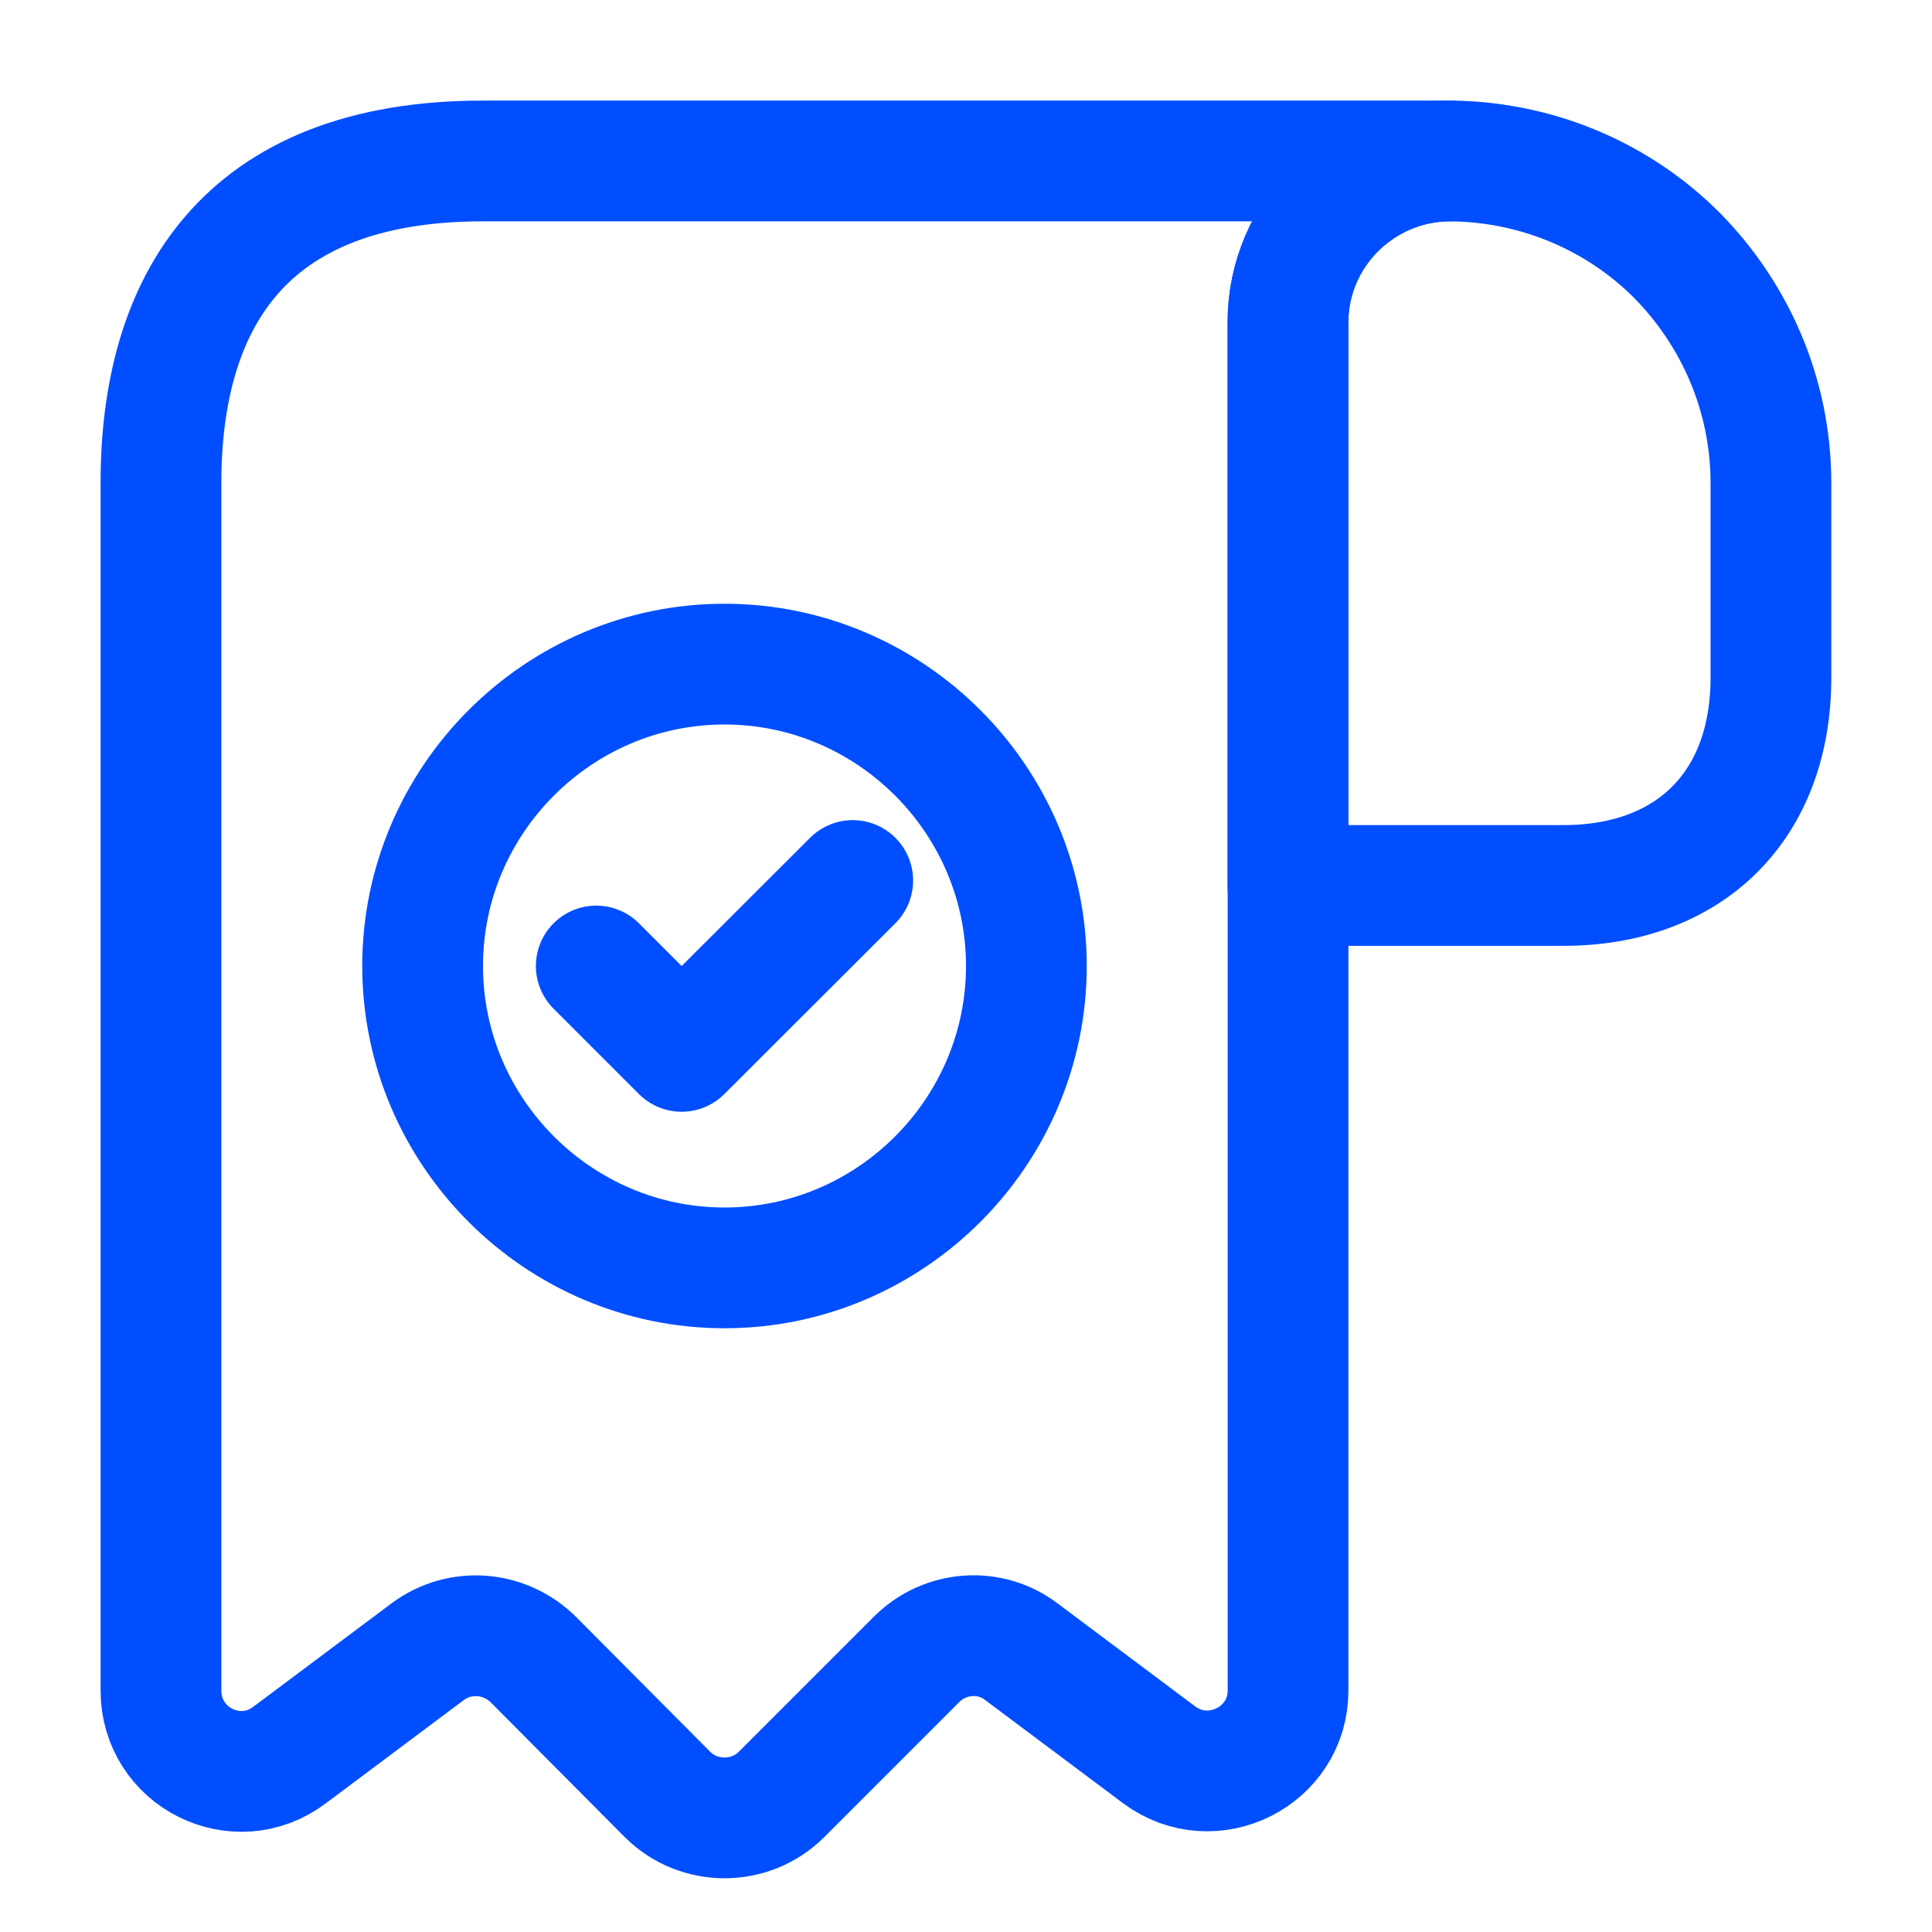
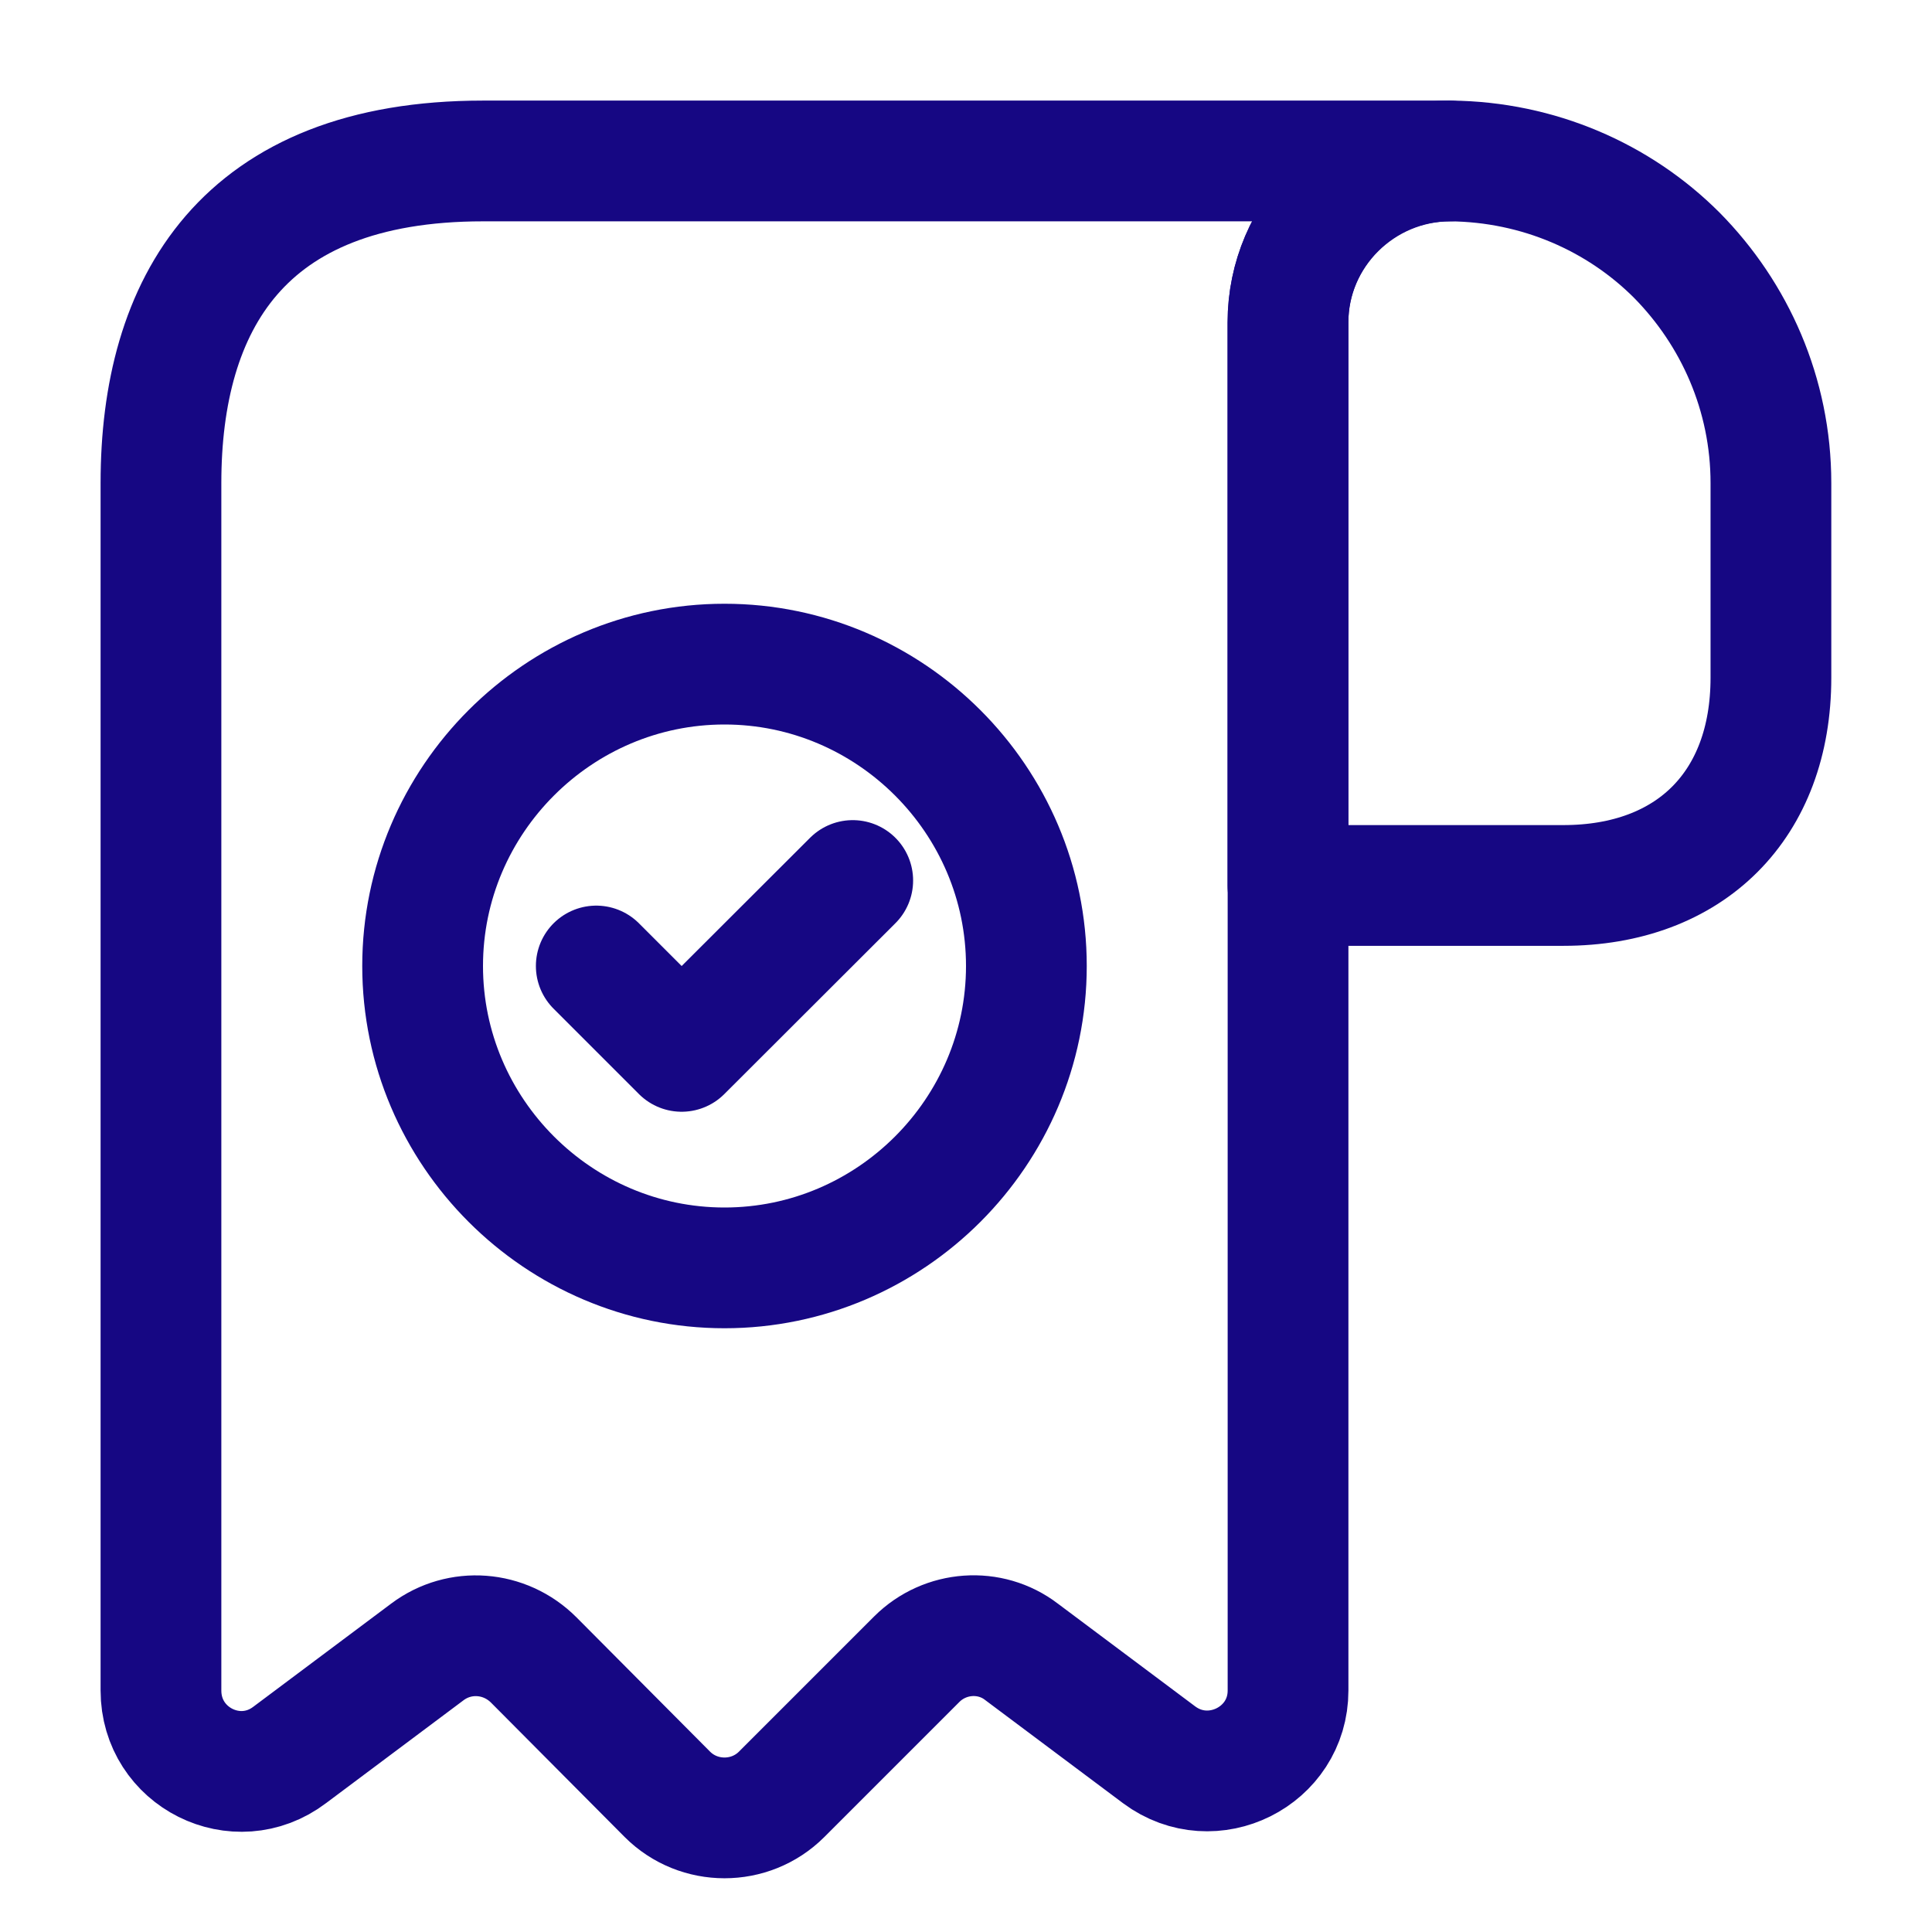
<svg xmlns="http://www.w3.org/2000/svg" width="16" height="16" viewBox="0 0 16 16" fill="none">
-   <path d="M14.666 4V5.613C14.666 6.667 14 7.333 12.947 7.333H10.666V2.673C10.666 1.933 11.273 1.333 12.013 1.333C12.74 1.34 13.406 1.633 13.886 2.113C14.367 2.6 14.666 3.267 14.666 4Z" stroke="#004EFF" stroke-miterlimit="10" stroke-linecap="round" stroke-linejoin="round" />
-   <path d="M1.333 4.667V14C1.333 14.553 1.96 14.867 2.4 14.533L3.54 13.68C3.807 13.48 4.18 13.507 4.42 13.747L5.527 14.86C5.787 15.12 6.213 15.12 6.473 14.86L7.593 13.74C7.827 13.507 8.2 13.48 8.46 13.68L9.6 14.533C10.04 14.86 10.667 14.547 10.667 14V2.667C10.667 1.933 11.267 1.333 12 1.333H4.667H4C2 1.333 1.333 2.527 1.333 4V4.667Z" stroke="#004EFF" stroke-miterlimit="10" stroke-linecap="round" stroke-linejoin="round" />
-   <path d="M6 10.5C7.375 10.5 8.5 9.375 8.5 8C8.5 6.625 7.375 5.5 6 5.5C4.625 5.5 3.5 6.625 3.5 8C3.5 9.375 4.625 10.5 6 10.5Z" stroke="#004EFF" stroke-linecap="round" stroke-linejoin="round" />
-   <path d="M4.938 8L5.645 8.707L7.062 7.292" stroke="#004EFF" stroke-linecap="round" stroke-linejoin="round" />
+   <path d="M14.666 4V5.613C14.666 6.667 14 7.333 12.947 7.333H10.666V2.673C10.666 1.933 11.273 1.333 12.013 1.333C12.74 1.34 13.406 1.633 13.886 2.113C14.367 2.6 14.666 3.267 14.666 4Z" stroke="#160783" stroke-miterlimit="10" stroke-linecap="round" stroke-linejoin="round" />
+   <path d="M1.333 4.667V14C1.333 14.553 1.96 14.867 2.4 14.533L3.54 13.68C3.807 13.48 4.18 13.507 4.42 13.747L5.527 14.86C5.787 15.12 6.213 15.12 6.473 14.86L7.593 13.74C7.827 13.507 8.2 13.48 8.46 13.68L9.6 14.533C10.04 14.86 10.667 14.547 10.667 14V2.667C10.667 1.933 11.267 1.333 12 1.333H4.667H4C2 1.333 1.333 2.527 1.333 4V4.667Z" stroke="#160783" stroke-miterlimit="10" stroke-linecap="round" stroke-linejoin="round" />
+   <path d="M6 10.5C7.375 10.5 8.5 9.375 8.5 8C8.5 6.625 7.375 5.5 6 5.5C4.625 5.5 3.5 6.625 3.5 8C3.5 9.375 4.625 10.5 6 10.5Z" stroke="#160783" stroke-linecap="round" stroke-linejoin="round" />
+   <path d="M4.938 8L5.645 8.707L7.062 7.292" stroke="#160783" stroke-linecap="round" stroke-linejoin="round" />
</svg>
